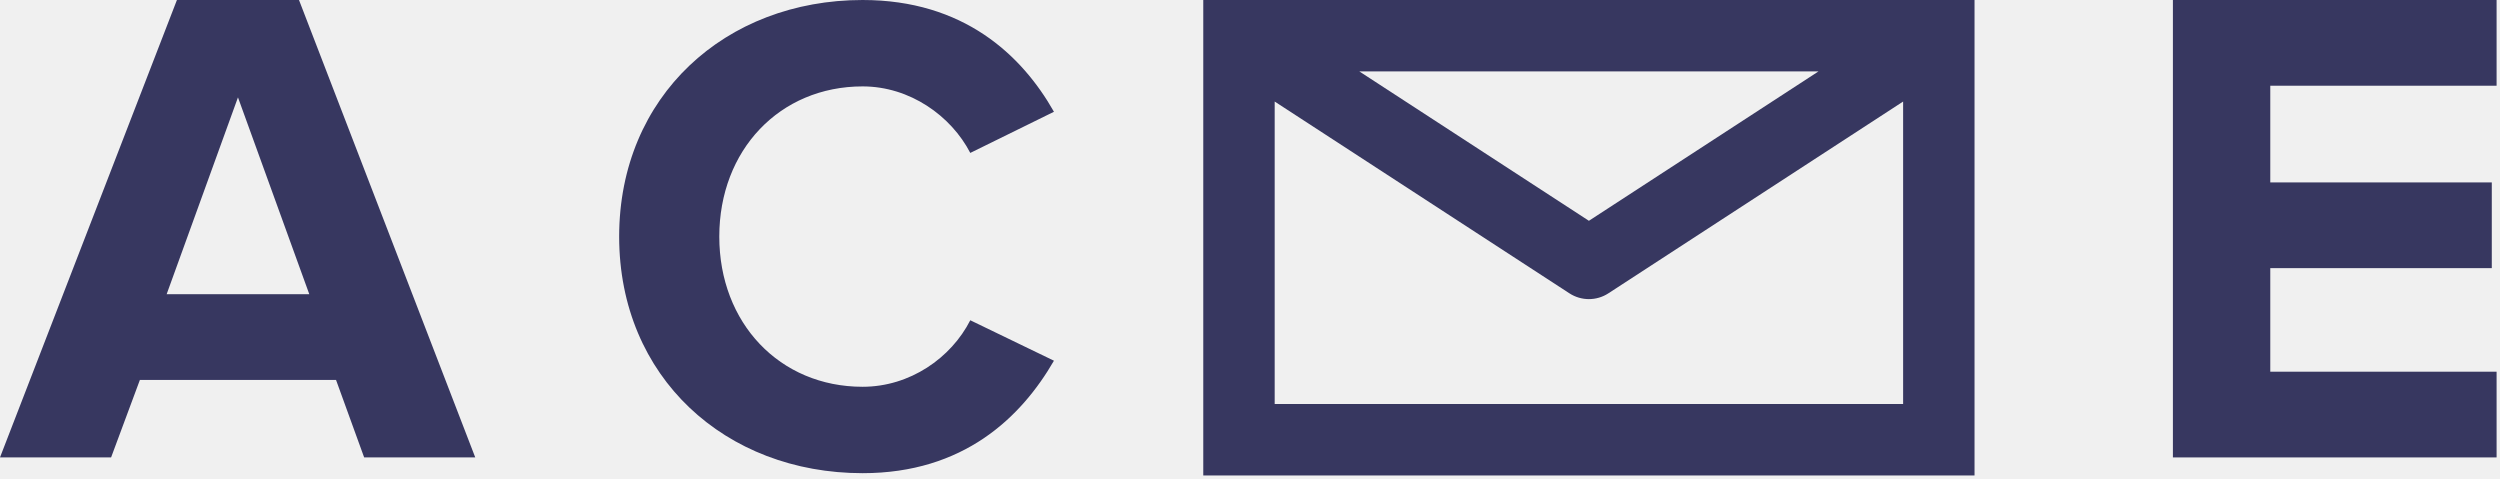
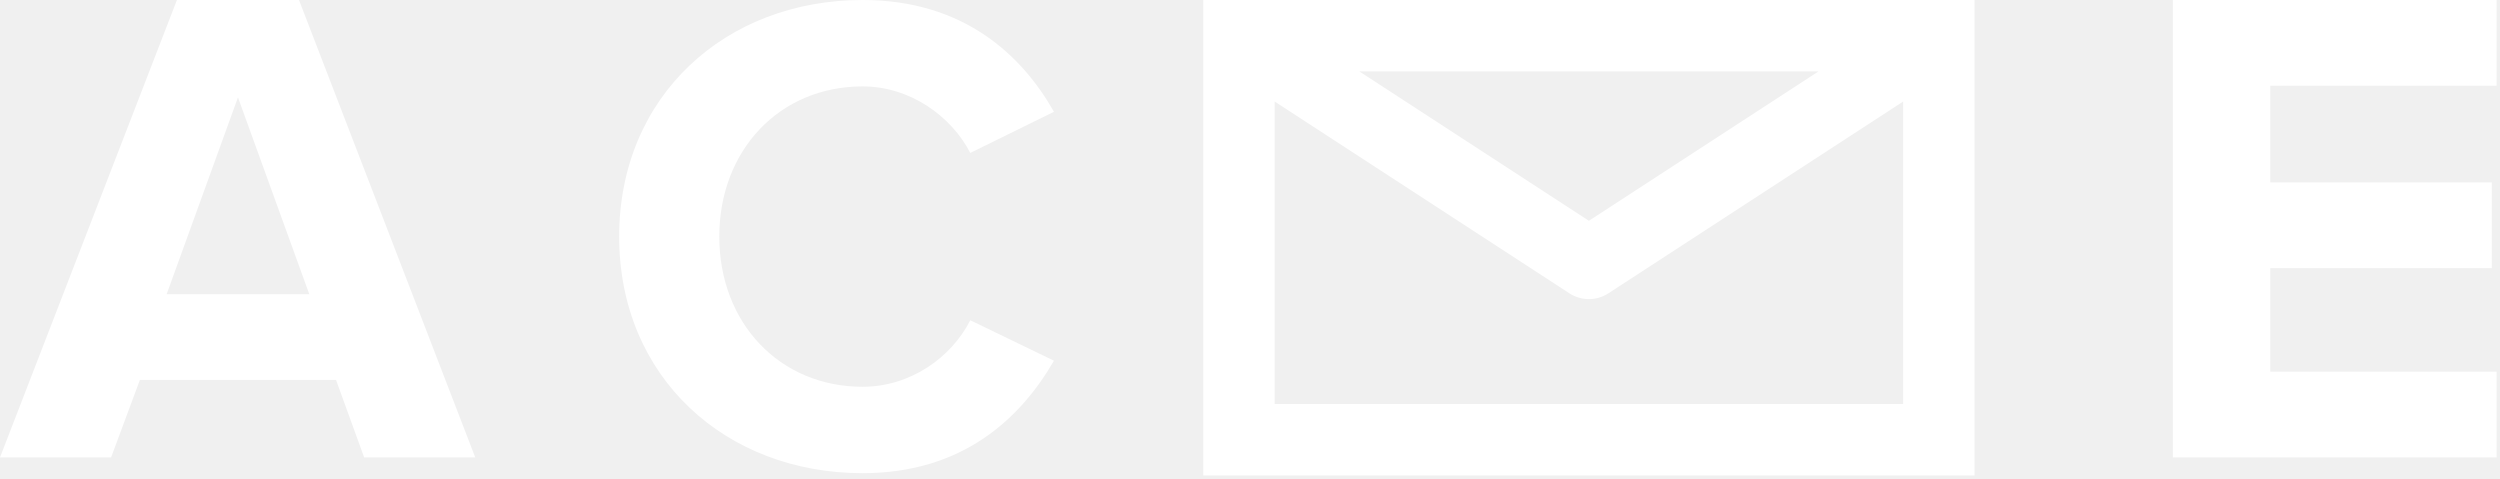
<svg xmlns="http://www.w3.org/2000/svg" height="41" viewBox="0 0 214 41" width="214">
-   <g fill="#373760" fill-rule="evenodd">
+   <g fill="#FFFFFF" fill-rule="evenodd">
    <path d="m109.113 34.584v-25.892l25.23 16.417c.507.33 1.087.495 1.667.495s1.16-.165 1.667-.495l25.23-16.417v25.892zm46.549-28.471-19.652 12.787-19.652-12.787zm7.245-6.113h-53.794-3.057-3.056v34.584 6.113h6.113 53.794 6.113v-6.113-34.584h-3.056z" />
    <path d="m14.265 25.183 6.105-16.848 6.105 16.848zm.88-25.183-15.145 39.154h9.51l2.465-6.633h16.789l2.407 6.633h9.51l-15.087-39.154z" />
    <path d="m73.84 7.396c4.051 0 7.573 2.524 9.216 5.694l7.162-3.522c-2.759-4.872-7.749-9.568-16.378-9.568-11.741 0-20.84 8.218-20.84 20.252s9.099 20.252 20.84 20.252c8.629 0 13.56-4.755 16.378-9.627l-7.162-3.463c-1.643 3.228-5.165 5.694-9.216 5.694-7.103 0-12.269-5.46-12.269-12.856 0-7.397 5.166-12.856 12.269-12.856" />
    <path d="m213.708 7.338v-7.338h-27.708v39.155h27.708v-7.338h-19.372v-8.864h18.961v-7.338h-18.961v-8.277z" />
  </g>
</svg>
